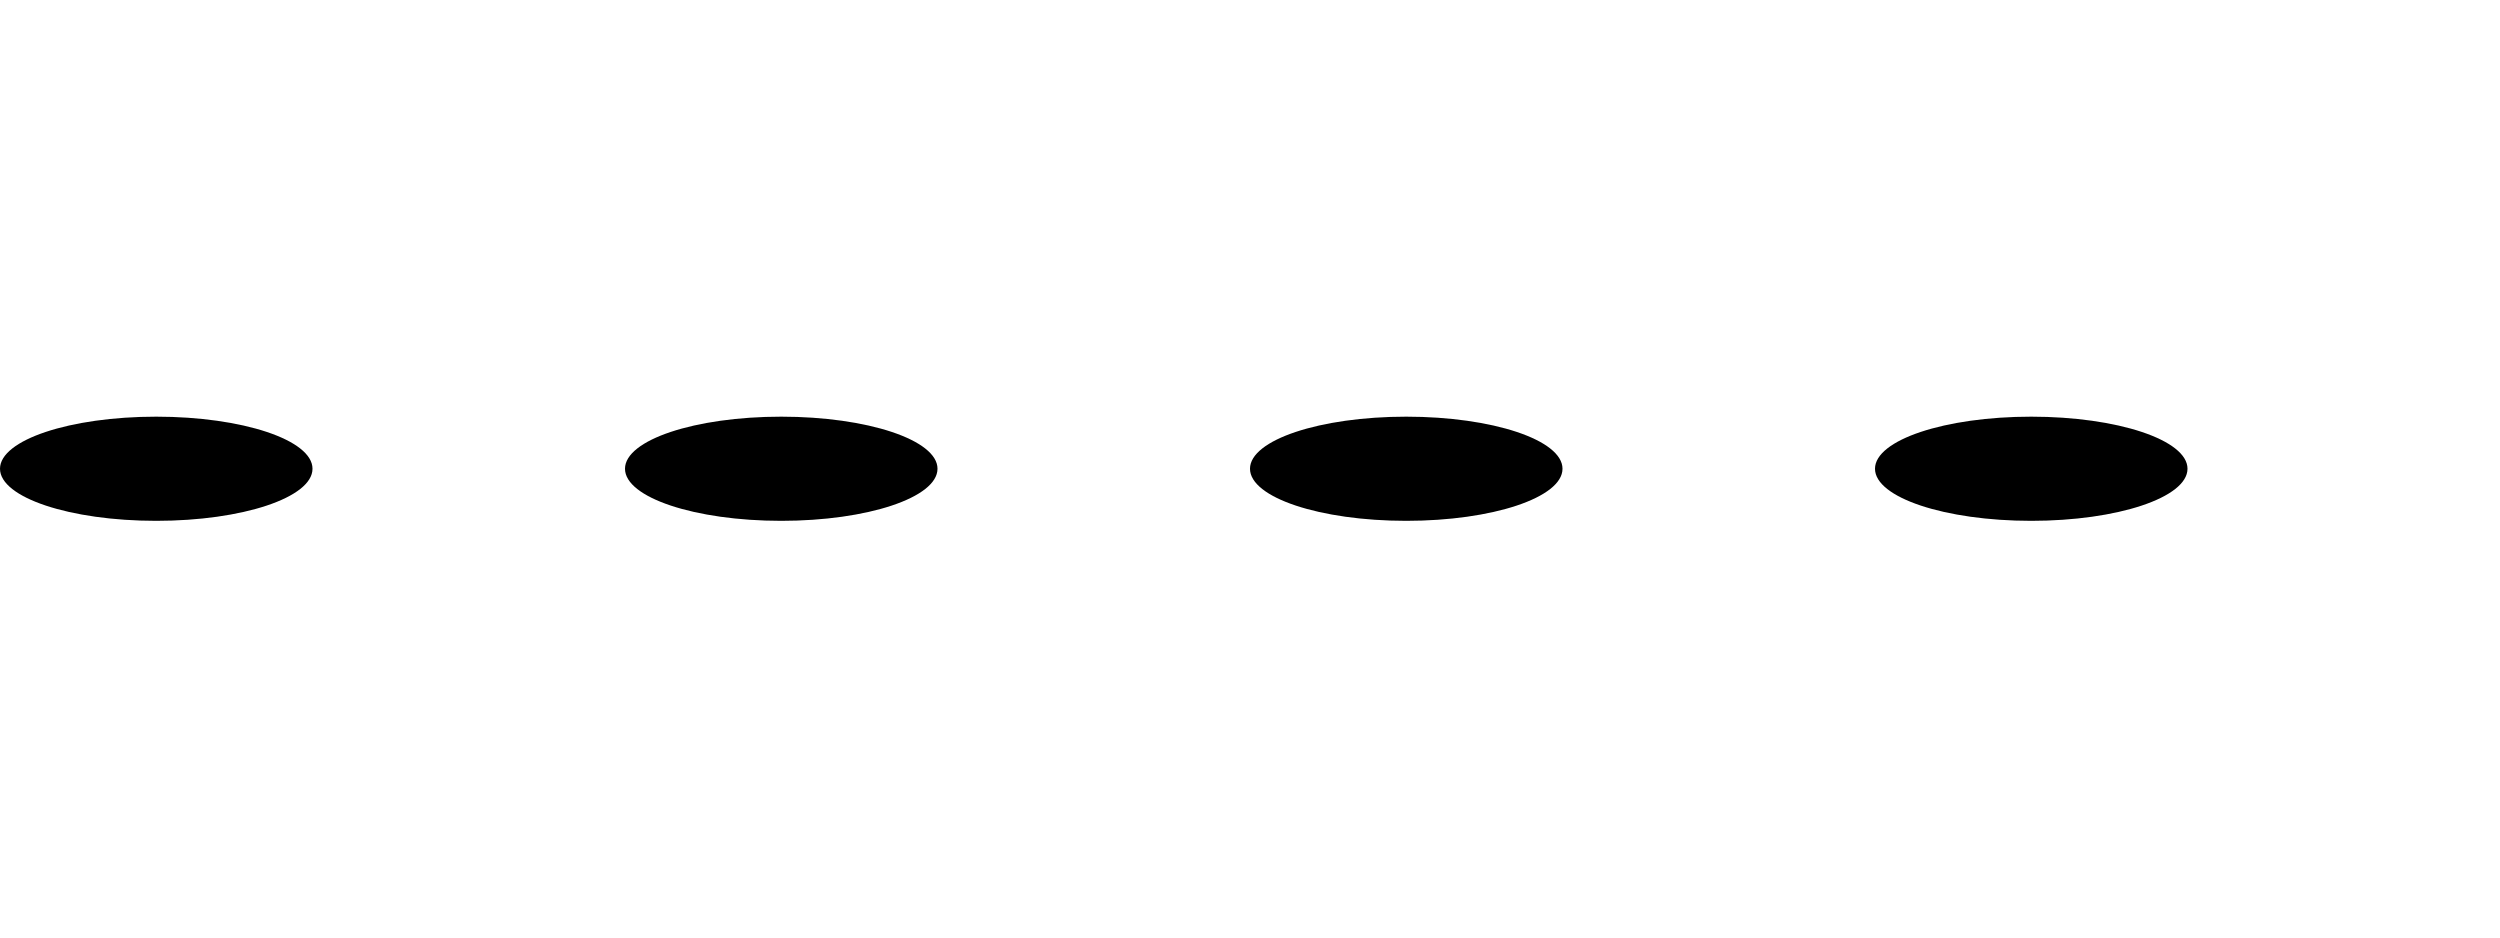
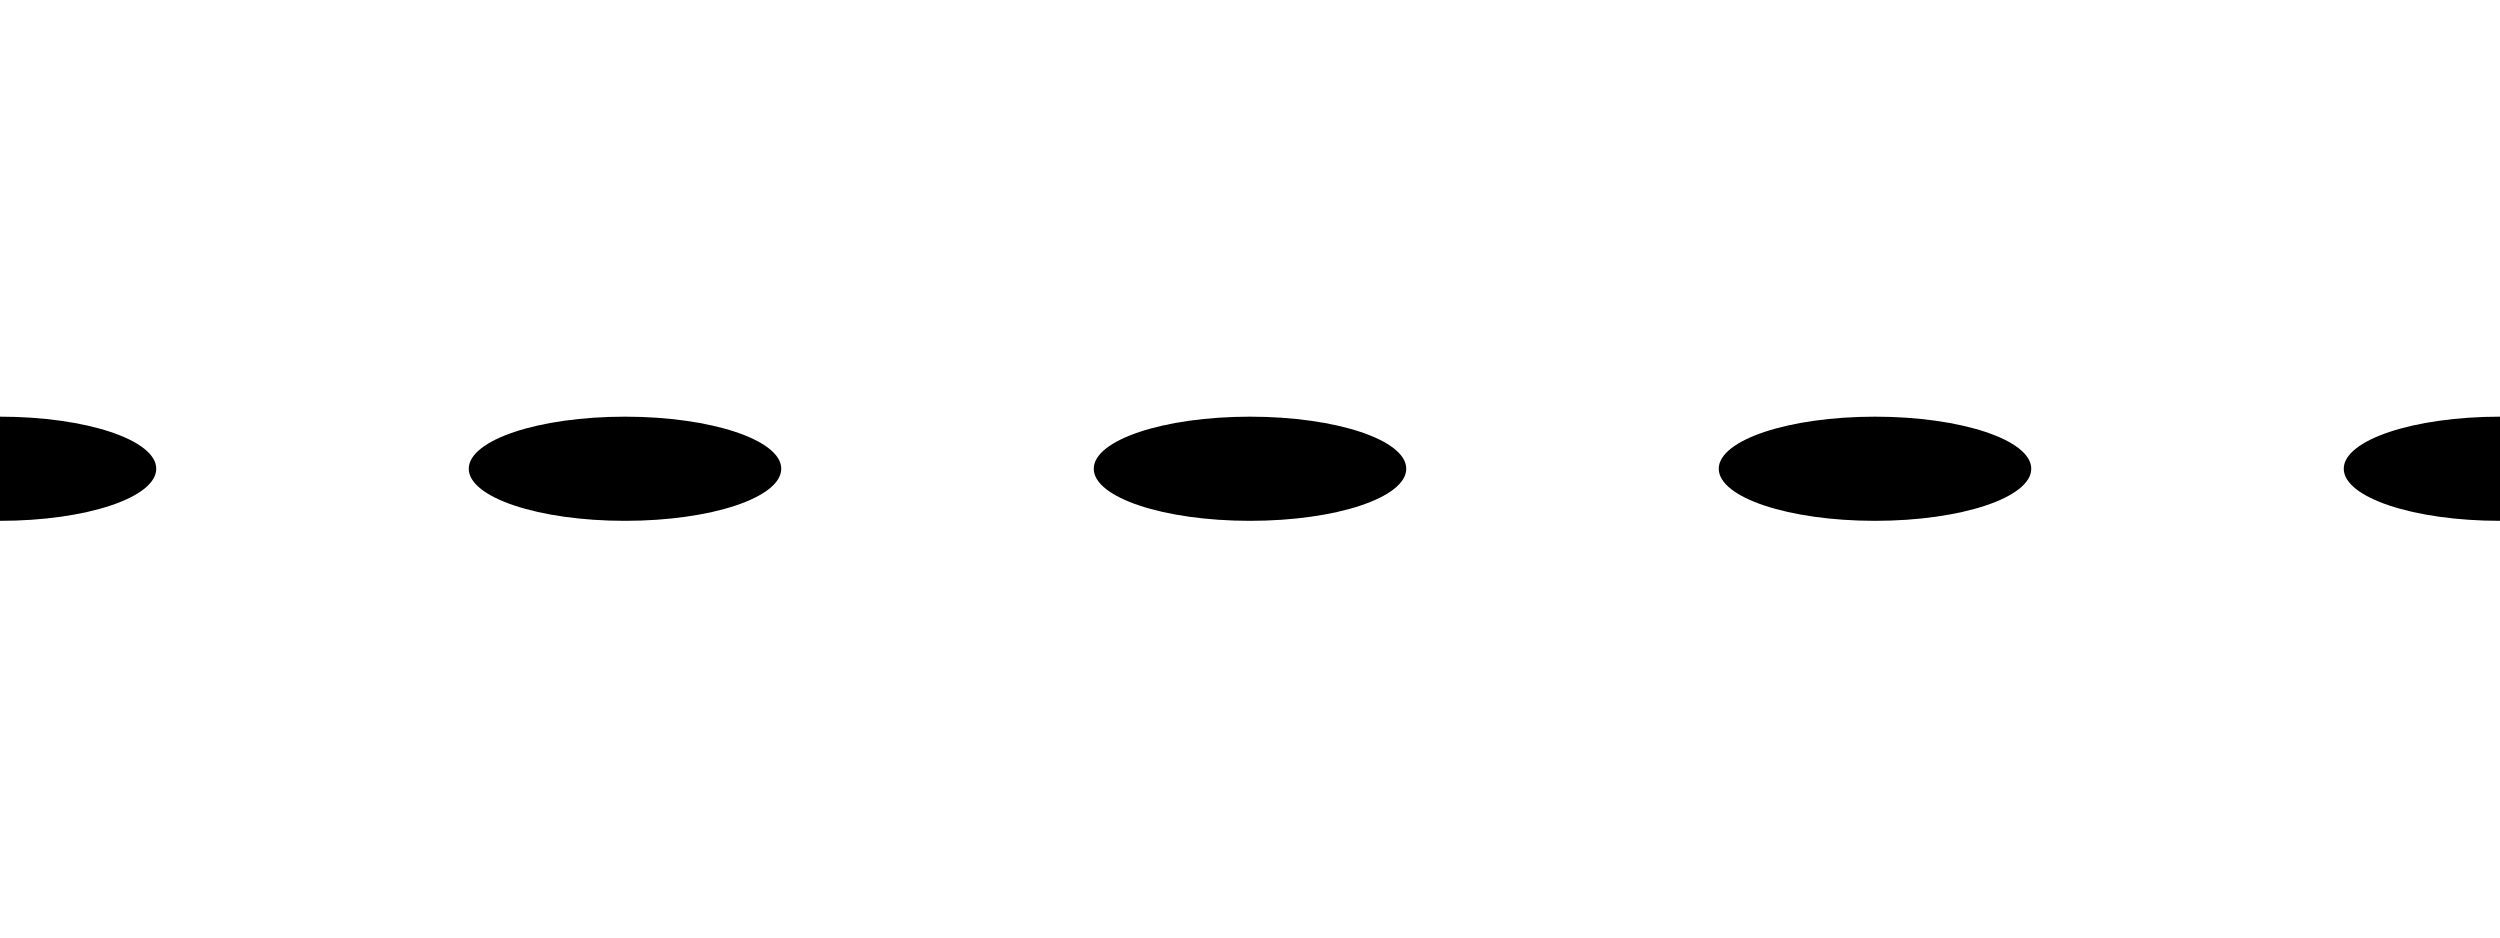
<svg xmlns="http://www.w3.org/2000/svg" viewBox="0 0 2400 900">
-   <ellipse cx="150" cy="450" rx="150" ry="50" fill="#000" />
-   <ellipse cx="750" cy="450" rx="150" ry="50" fill="#000" />
-   <ellipse cx="1350" cy="450" rx="150" ry="50" fill="#000" />
-   <ellipse cx="1950" cy="450" rx="150" ry="50" fill="#000" />
-   <ellipse cx="2550" cy="450" rx="150" ry="50" fill="#000" />
+   <ellipse cx="0" cy="450" rx="150" ry="50" fill="#000" />
+   <ellipse cx="600" cy="450" rx="150" ry="50" fill="#000" />
+   <ellipse cx="1200" cy="450" rx="150" ry="50" fill="#000" />
+   <ellipse cx="1800" cy="450" rx="150" ry="50" fill="#000" />
+   <ellipse cx="2400" cy="450" rx="150" ry="50" fill="#000" />
</svg>
